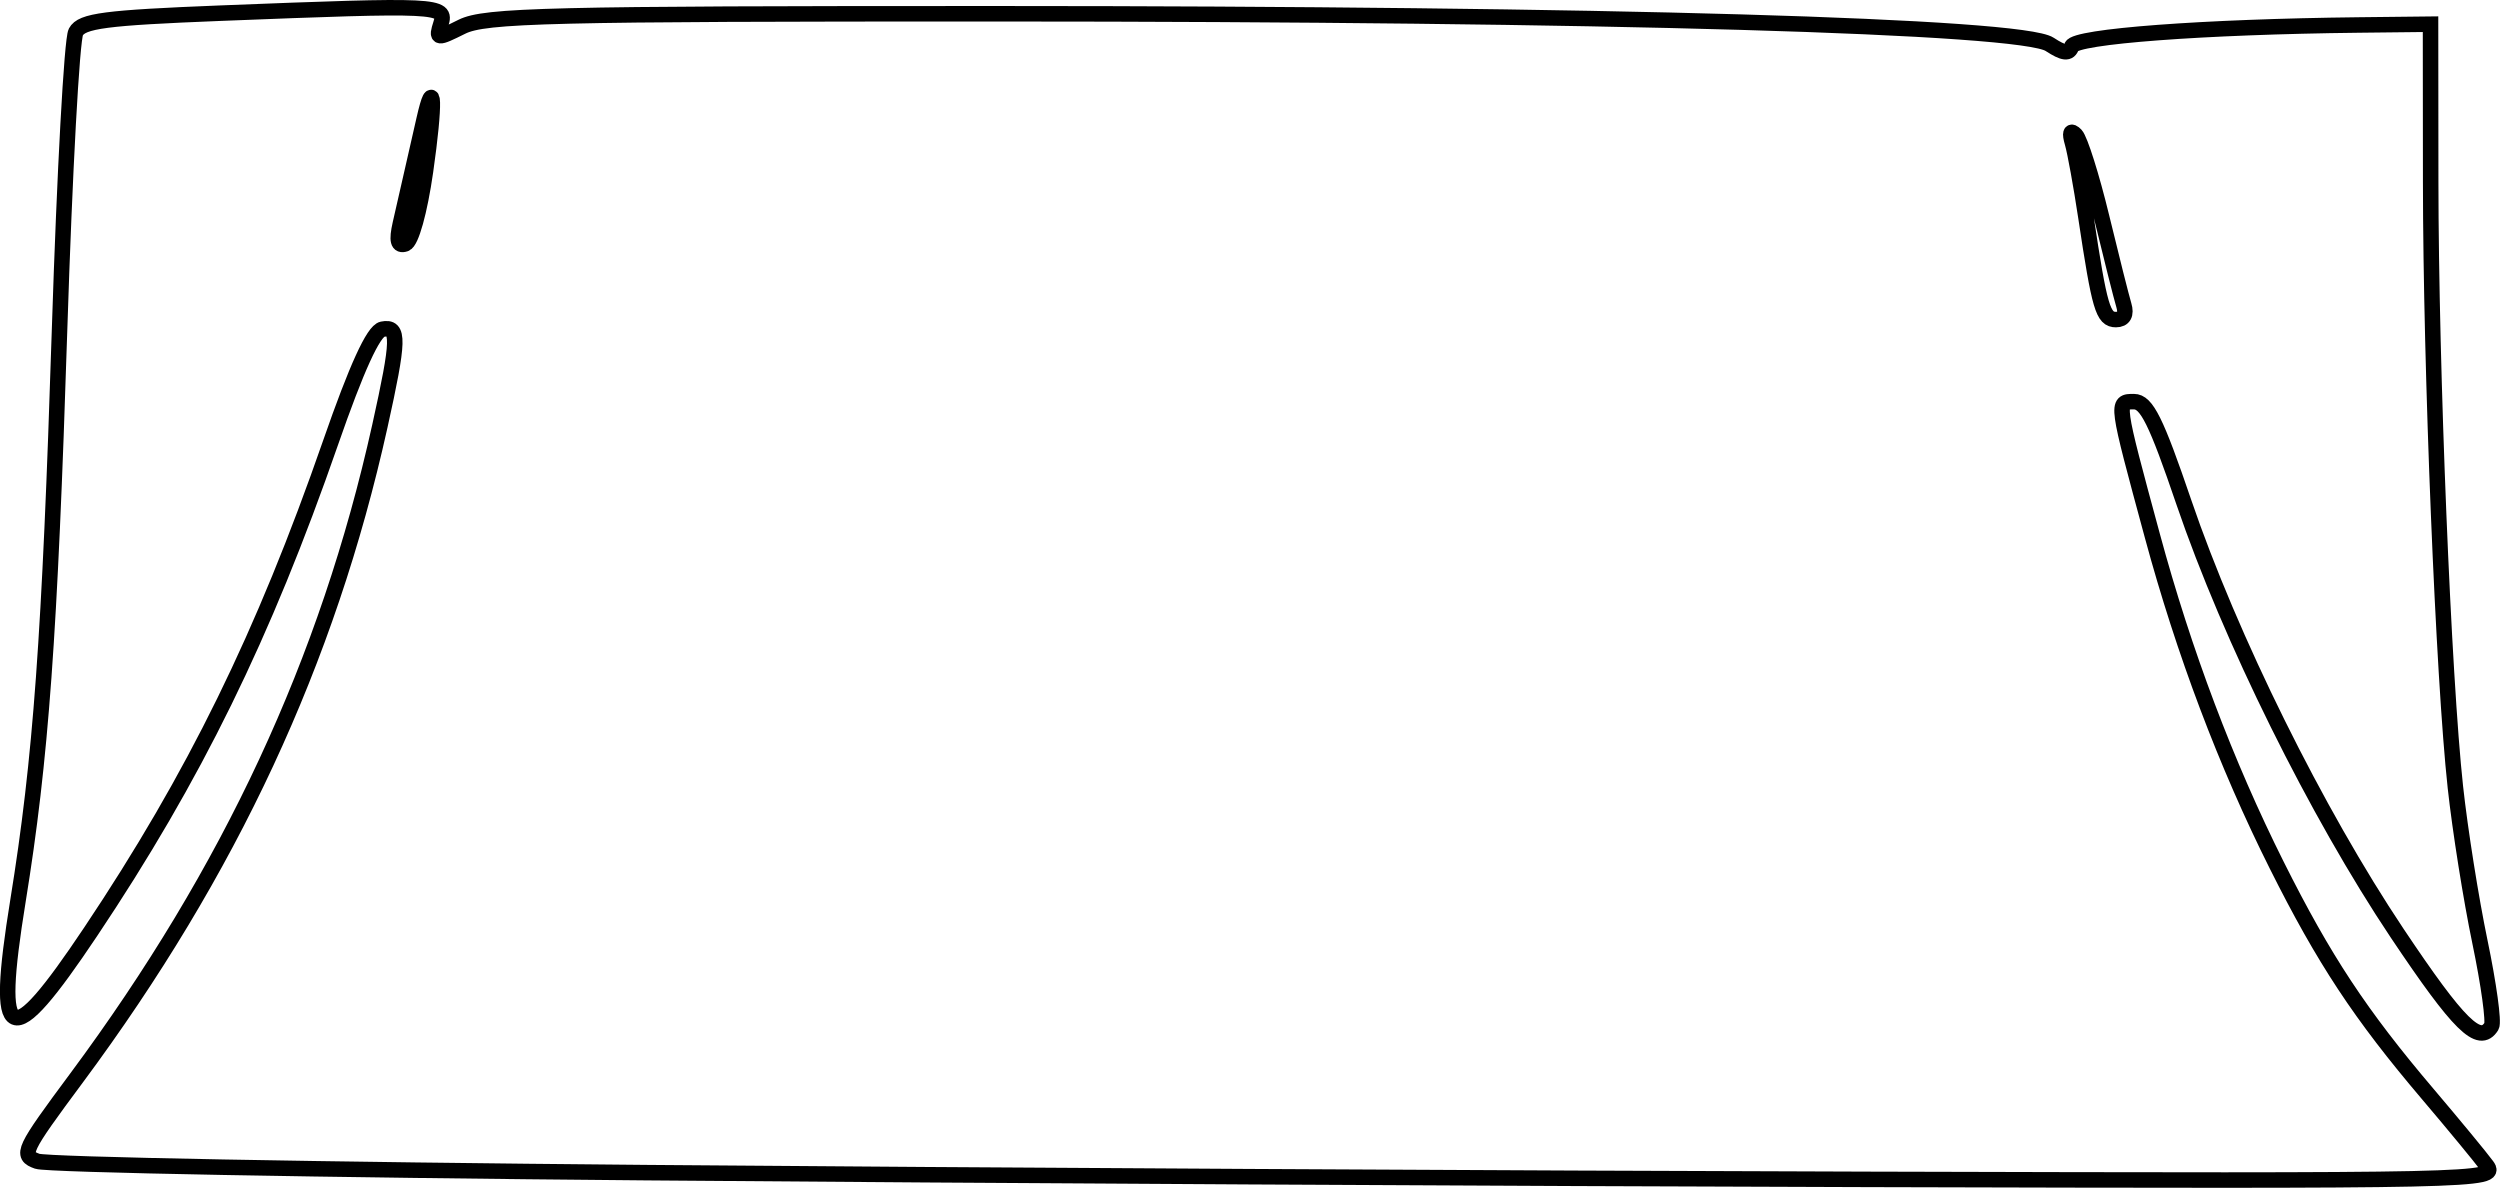
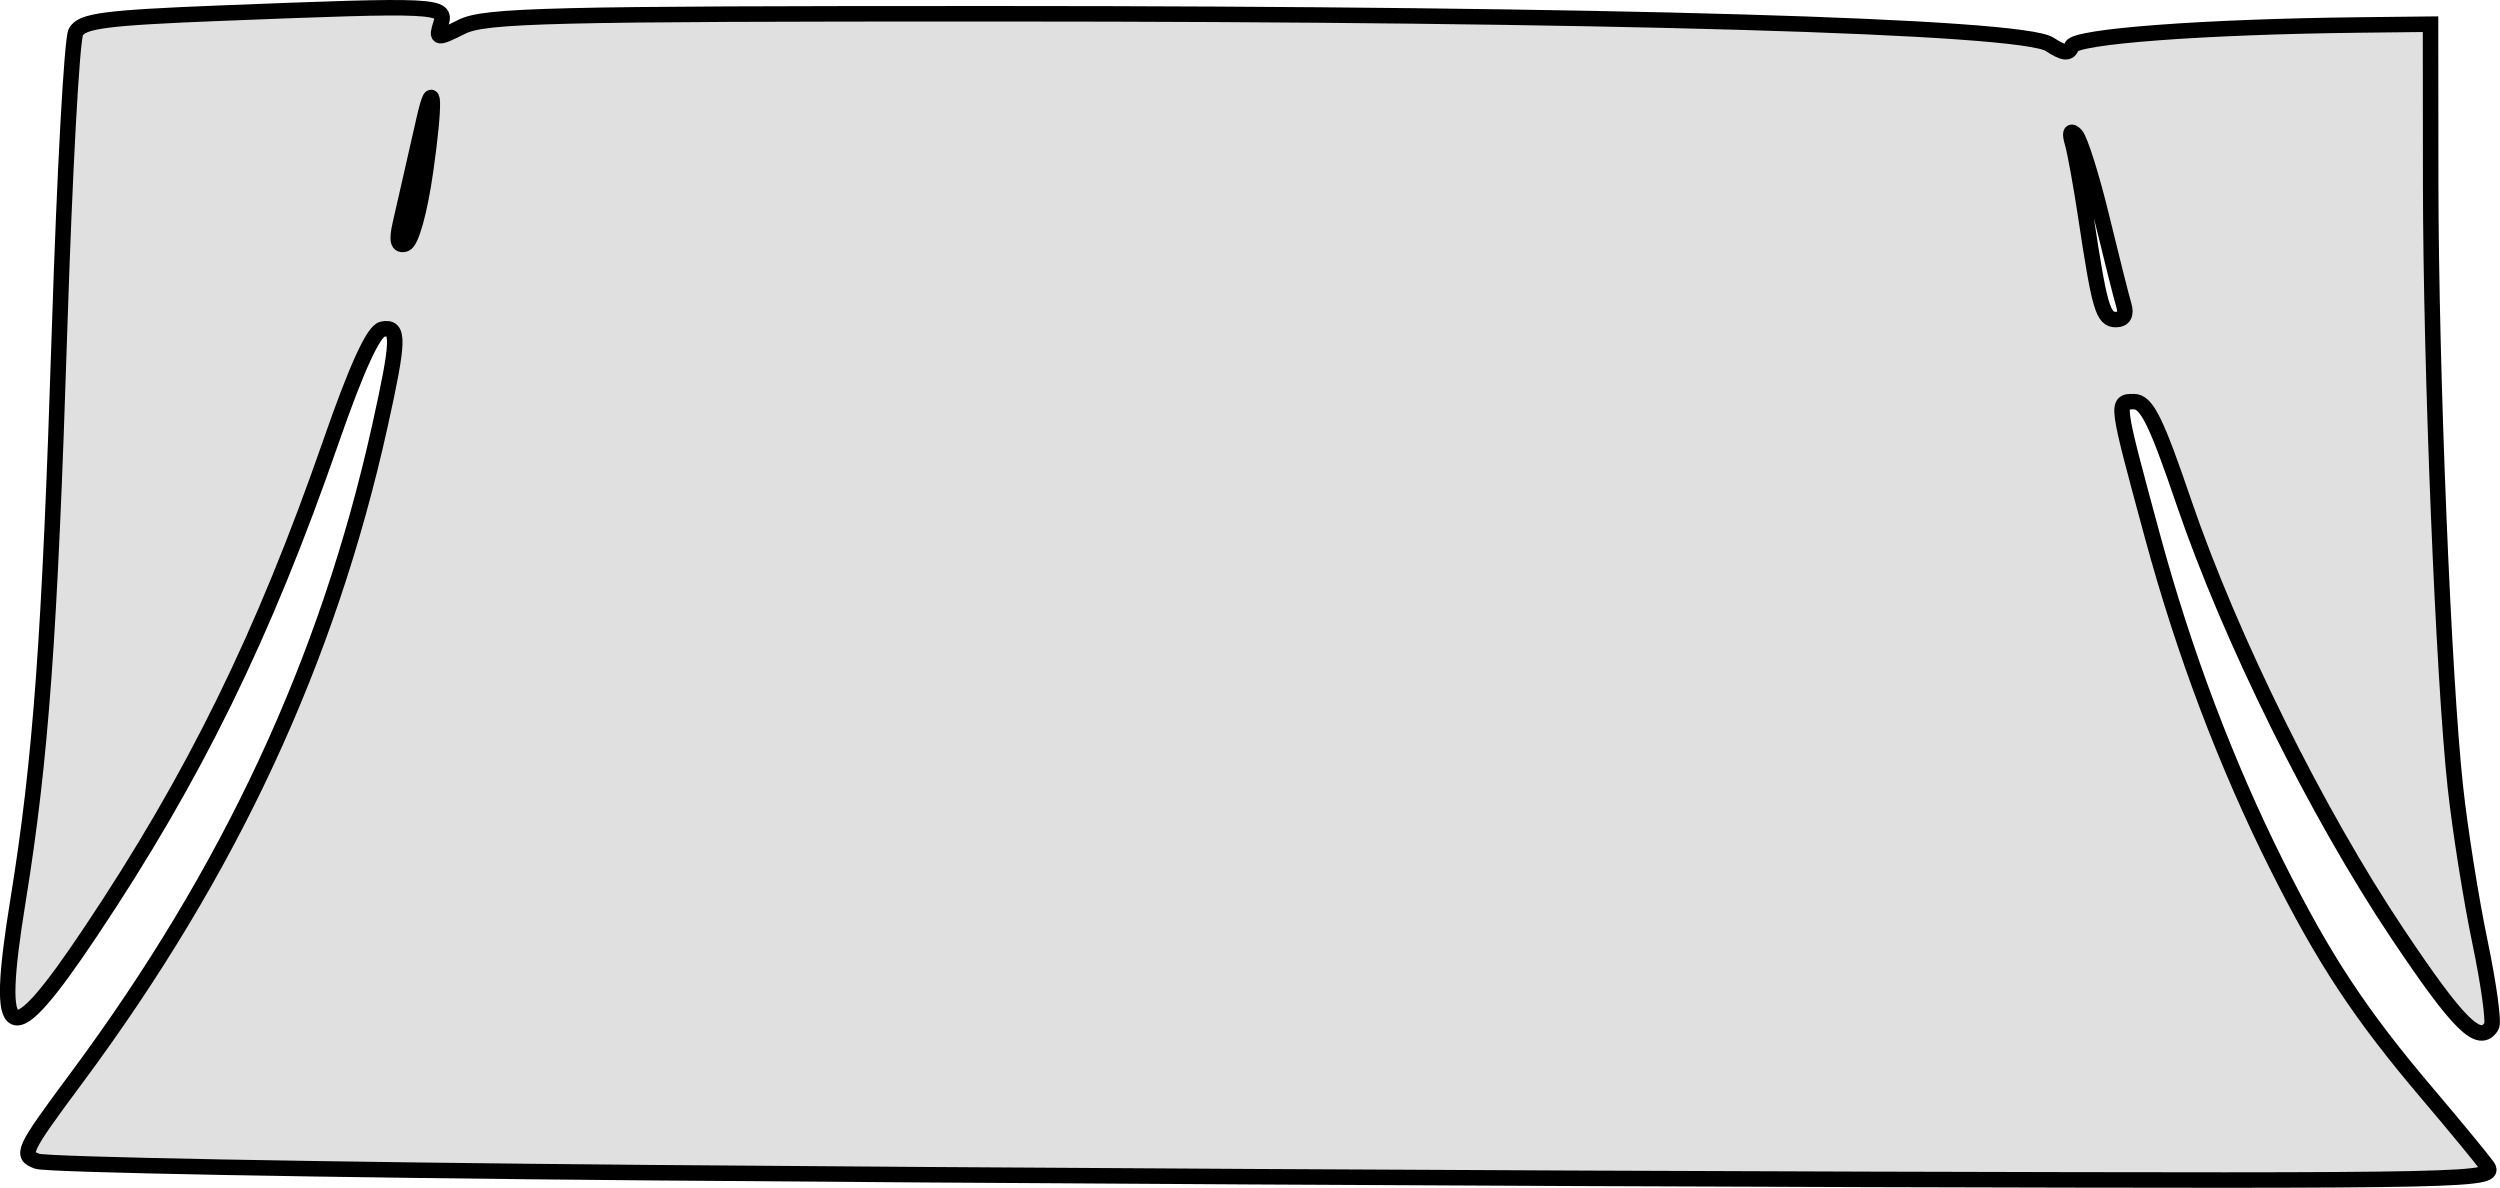
<svg xmlns="http://www.w3.org/2000/svg" width="34.514mm" height="16.399mm" viewBox="0 0 34.514 16.399" version="1.1" id="svg1" xml:space="preserve">
  <defs id="defs1" />
-   <path style="fill:#00ffff;fill-opacity:0;stroke:#000000;stroke-width:0.214;stroke-dasharray:none" d="m 8.918,16.189 c -4.486,-0.038 -8.267,-0.109 -8.403,-0.157 -0.233,-0.083 -0.205,-0.144 0.544,-1.153 2.117,-2.854 3.466,-5.754 4.185,-8.995 0.266,-1.201 0.271,-1.386 0.035,-1.339 -0.124,0.025 -0.357,0.536 -0.715,1.566 -0.926,2.665 -1.881,4.613 -3.314,6.755 -1.127,1.685 -1.33,1.598 -1.002,-0.429 0.317,-1.958 0.439,-3.641 0.575,-7.907 0.069,-2.147 0.169,-3.986 0.224,-4.088 0.083,-0.155 0.406,-0.197 1.992,-0.26 3.025,-0.119 3.131,-0.114 3.048,0.146 -0.067,0.212 -0.056,0.213 0.29,0.041 0.317,-0.158 1.2,-0.18 7.397,-0.179 8.391,5.29e-4 14.134,0.167 14.522,0.422 0.194,0.127 0.269,0.135 0.304,0.03 0.047,-0.14 1.814,-0.273 3.964,-0.297 l 0.991,-0.011 0.002,2.181 c 0.002,2.575 0.176,6.837 0.341,8.351 0.064,0.59 0.217,1.552 0.339,2.137 0.122,0.585 0.194,1.109 0.16,1.164 -0.167,0.27 -0.451,-0.011 -1.301,-1.281 -1.117,-1.671 -2.306,-4.074 -2.947,-5.953 -0.382,-1.122 -0.514,-1.388 -0.688,-1.388 -0.25,0 -0.252,-0.014 0.253,1.85 0.436,1.611 1.019,3.154 1.718,4.55 0.653,1.304 1.153,2.062 2.084,3.158 0.364,0.429 0.732,0.875 0.817,0.991 0.152,0.207 -0.062,0.211 -8.553,0.188 -4.789,-0.013 -12.378,-0.055 -16.864,-0.093 z M 29.321,4.214 c -0.033,-0.109 -0.171,-0.657 -0.307,-1.218 -0.136,-0.561 -0.297,-1.07 -0.357,-1.133 -0.072,-0.074 -0.088,-0.035 -0.045,0.113 0.036,0.125 0.119,0.583 0.185,1.02 0.189,1.256 0.236,1.416 0.415,1.416 0.108,0 0.147,-0.072 0.109,-0.198 z M 5.874,2.365 c 0.135,-0.942 0.123,-1.347 -0.02,-0.713 -0.04,0.179 -0.114,0.503 -0.164,0.721 -0.05,0.218 -0.123,0.542 -0.164,0.719 -0.052,0.232 -0.033,0.309 0.069,0.275 0.083,-0.028 0.199,-0.444 0.279,-1.002 z" id="neckBack" />
+   <path style="fill:#E0E0E0;fill-opacity:1;stroke:#000000;stroke-width:0.214;stroke-dasharray:none" d="m 8.918,16.189 c -4.486,-0.038 -8.267,-0.109 -8.403,-0.157 -0.233,-0.083 -0.205,-0.144 0.544,-1.153 2.117,-2.854 3.466,-5.754 4.185,-8.995 0.266,-1.201 0.271,-1.386 0.035,-1.339 -0.124,0.025 -0.357,0.536 -0.715,1.566 -0.926,2.665 -1.881,4.613 -3.314,6.755 -1.127,1.685 -1.33,1.598 -1.002,-0.429 0.317,-1.958 0.439,-3.641 0.575,-7.907 0.069,-2.147 0.169,-3.986 0.224,-4.088 0.083,-0.155 0.406,-0.197 1.992,-0.26 3.025,-0.119 3.131,-0.114 3.048,0.146 -0.067,0.212 -0.056,0.213 0.29,0.041 0.317,-0.158 1.2,-0.18 7.397,-0.179 8.391,5.29e-4 14.134,0.167 14.522,0.422 0.194,0.127 0.269,0.135 0.304,0.03 0.047,-0.14 1.814,-0.273 3.964,-0.297 l 0.991,-0.011 0.002,2.181 c 0.002,2.575 0.176,6.837 0.341,8.351 0.064,0.59 0.217,1.552 0.339,2.137 0.122,0.585 0.194,1.109 0.16,1.164 -0.167,0.27 -0.451,-0.011 -1.301,-1.281 -1.117,-1.671 -2.306,-4.074 -2.947,-5.953 -0.382,-1.122 -0.514,-1.388 -0.688,-1.388 -0.25,0 -0.252,-0.014 0.253,1.85 0.436,1.611 1.019,3.154 1.718,4.55 0.653,1.304 1.153,2.062 2.084,3.158 0.364,0.429 0.732,0.875 0.817,0.991 0.152,0.207 -0.062,0.211 -8.553,0.188 -4.789,-0.013 -12.378,-0.055 -16.864,-0.093 z M 29.321,4.214 c -0.033,-0.109 -0.171,-0.657 -0.307,-1.218 -0.136,-0.561 -0.297,-1.07 -0.357,-1.133 -0.072,-0.074 -0.088,-0.035 -0.045,0.113 0.036,0.125 0.119,0.583 0.185,1.02 0.189,1.256 0.236,1.416 0.415,1.416 0.108,0 0.147,-0.072 0.109,-0.198 z M 5.874,2.365 c 0.135,-0.942 0.123,-1.347 -0.02,-0.713 -0.04,0.179 -0.114,0.503 -0.164,0.721 -0.05,0.218 -0.123,0.542 -0.164,0.719 -0.052,0.232 -0.033,0.309 0.069,0.275 0.083,-0.028 0.199,-0.444 0.279,-1.002 z" id="neckBack" />
</svg>
